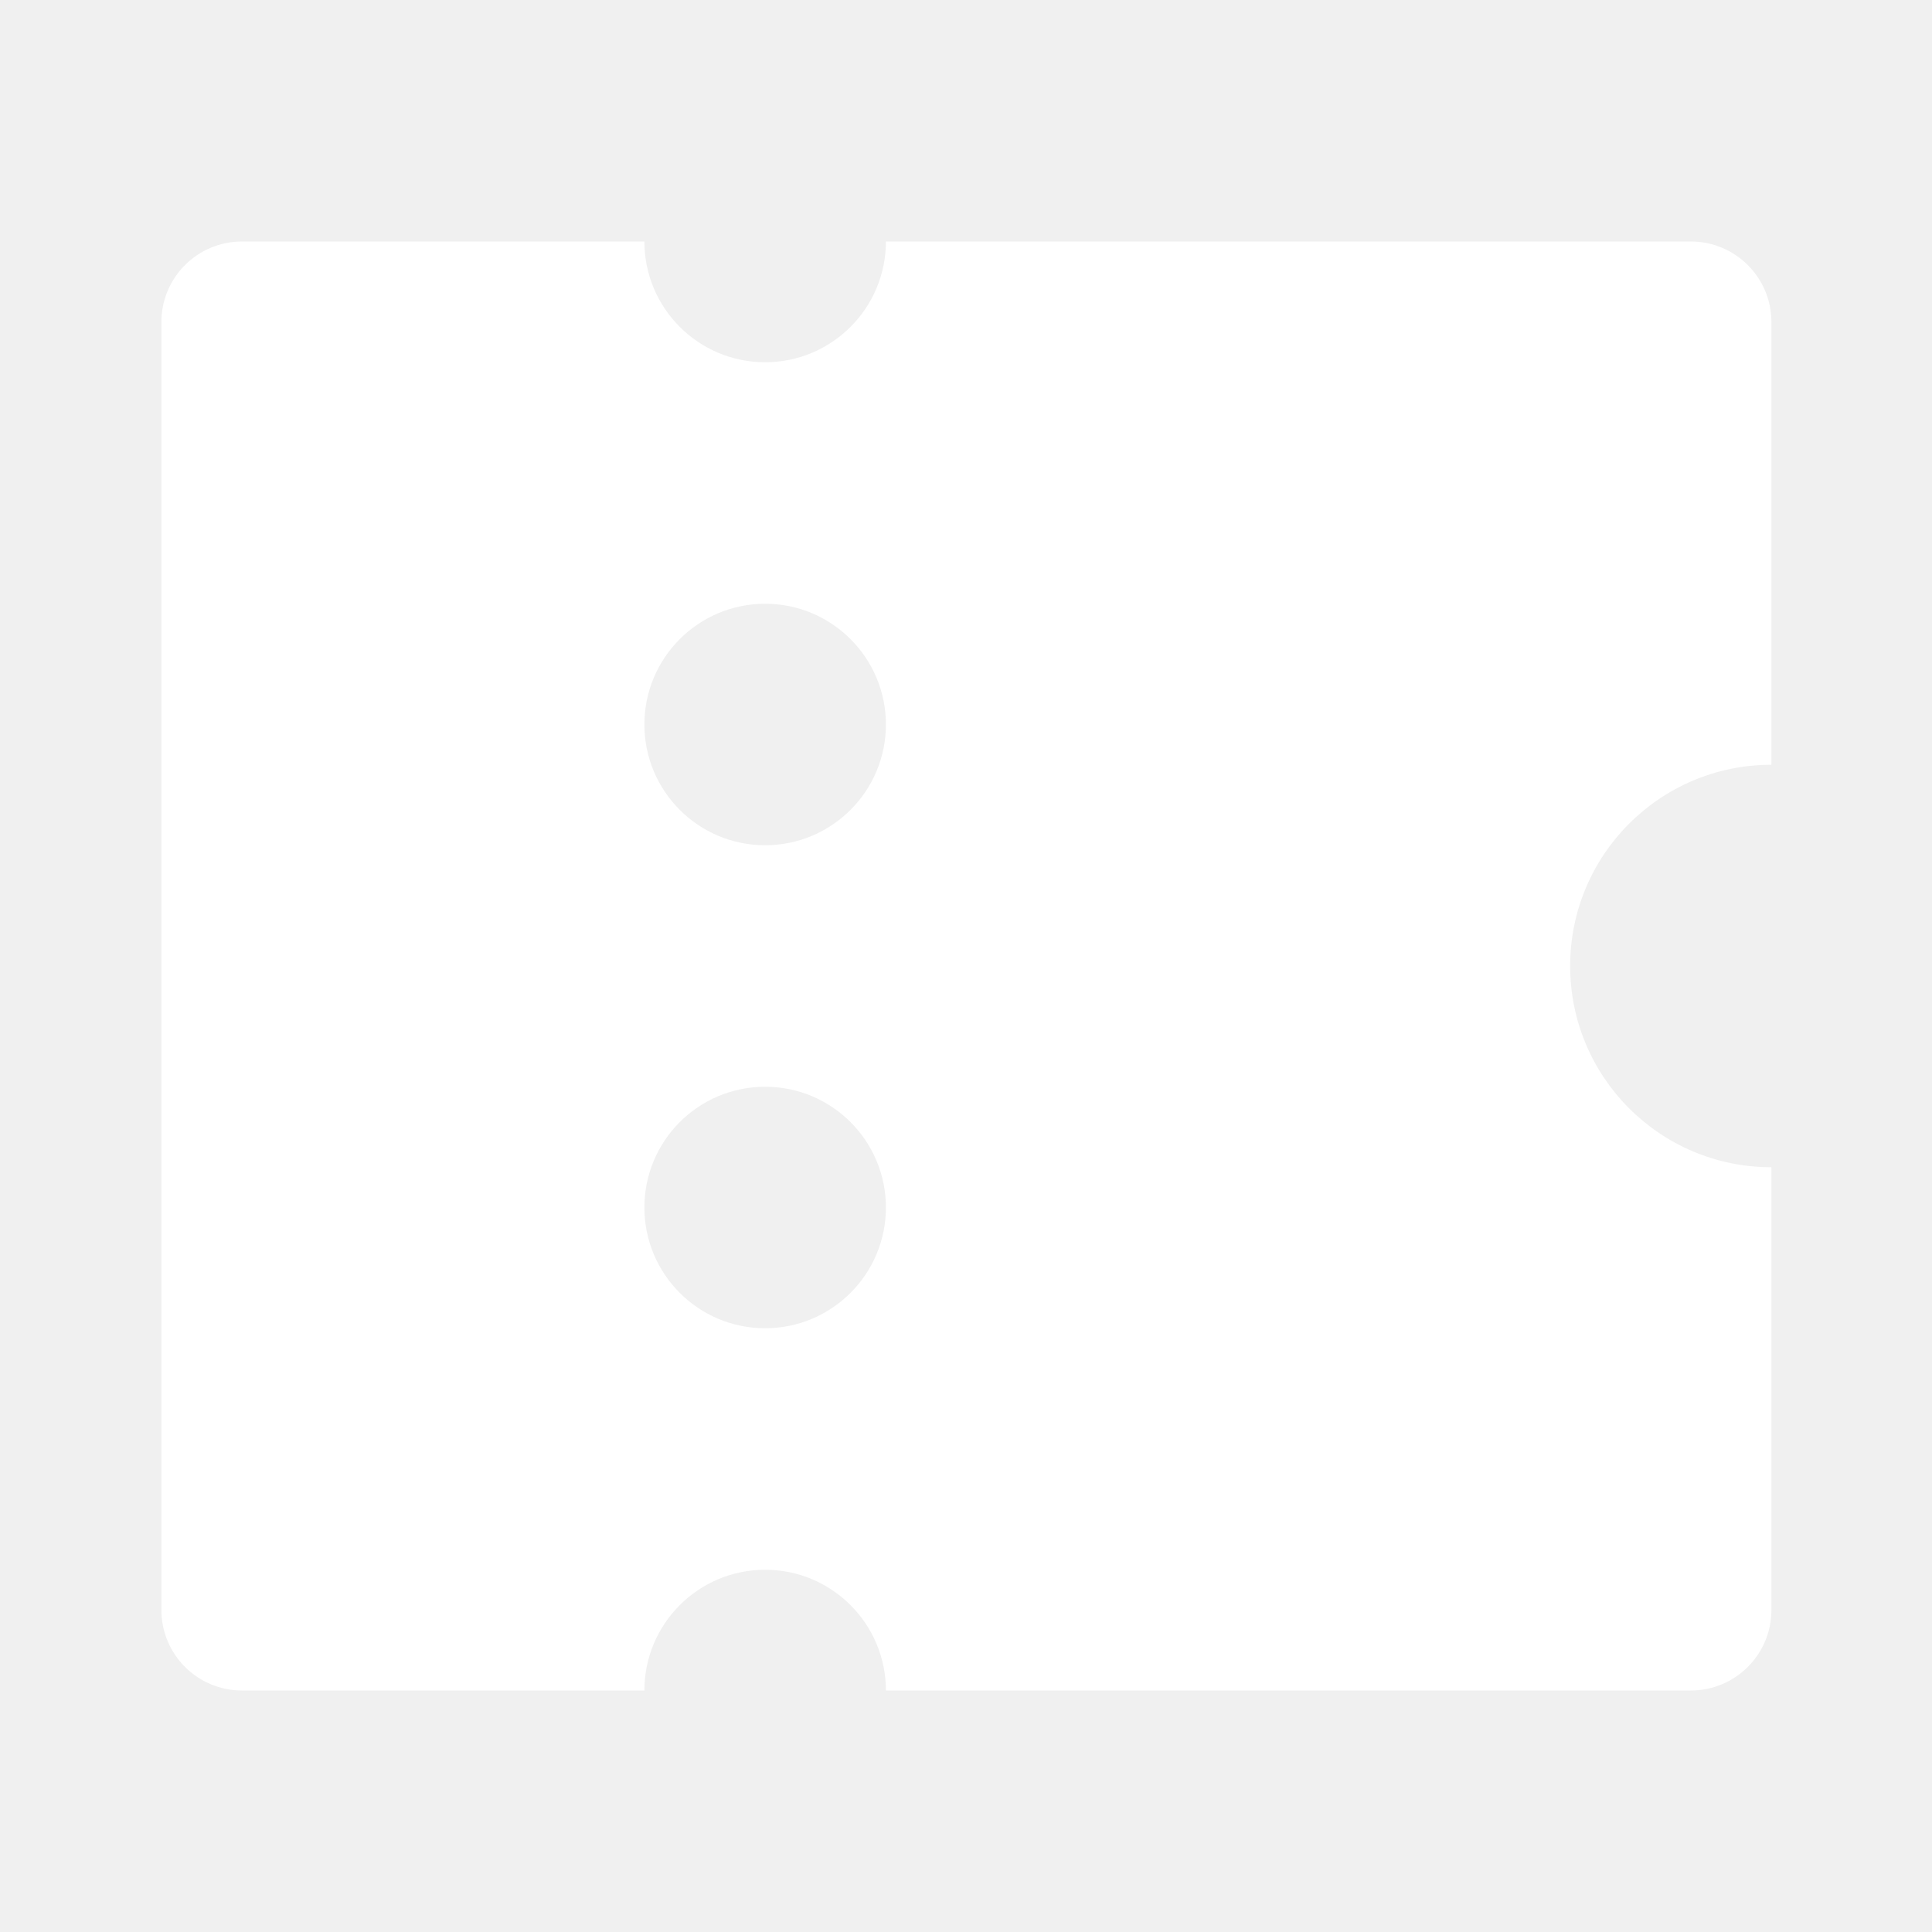
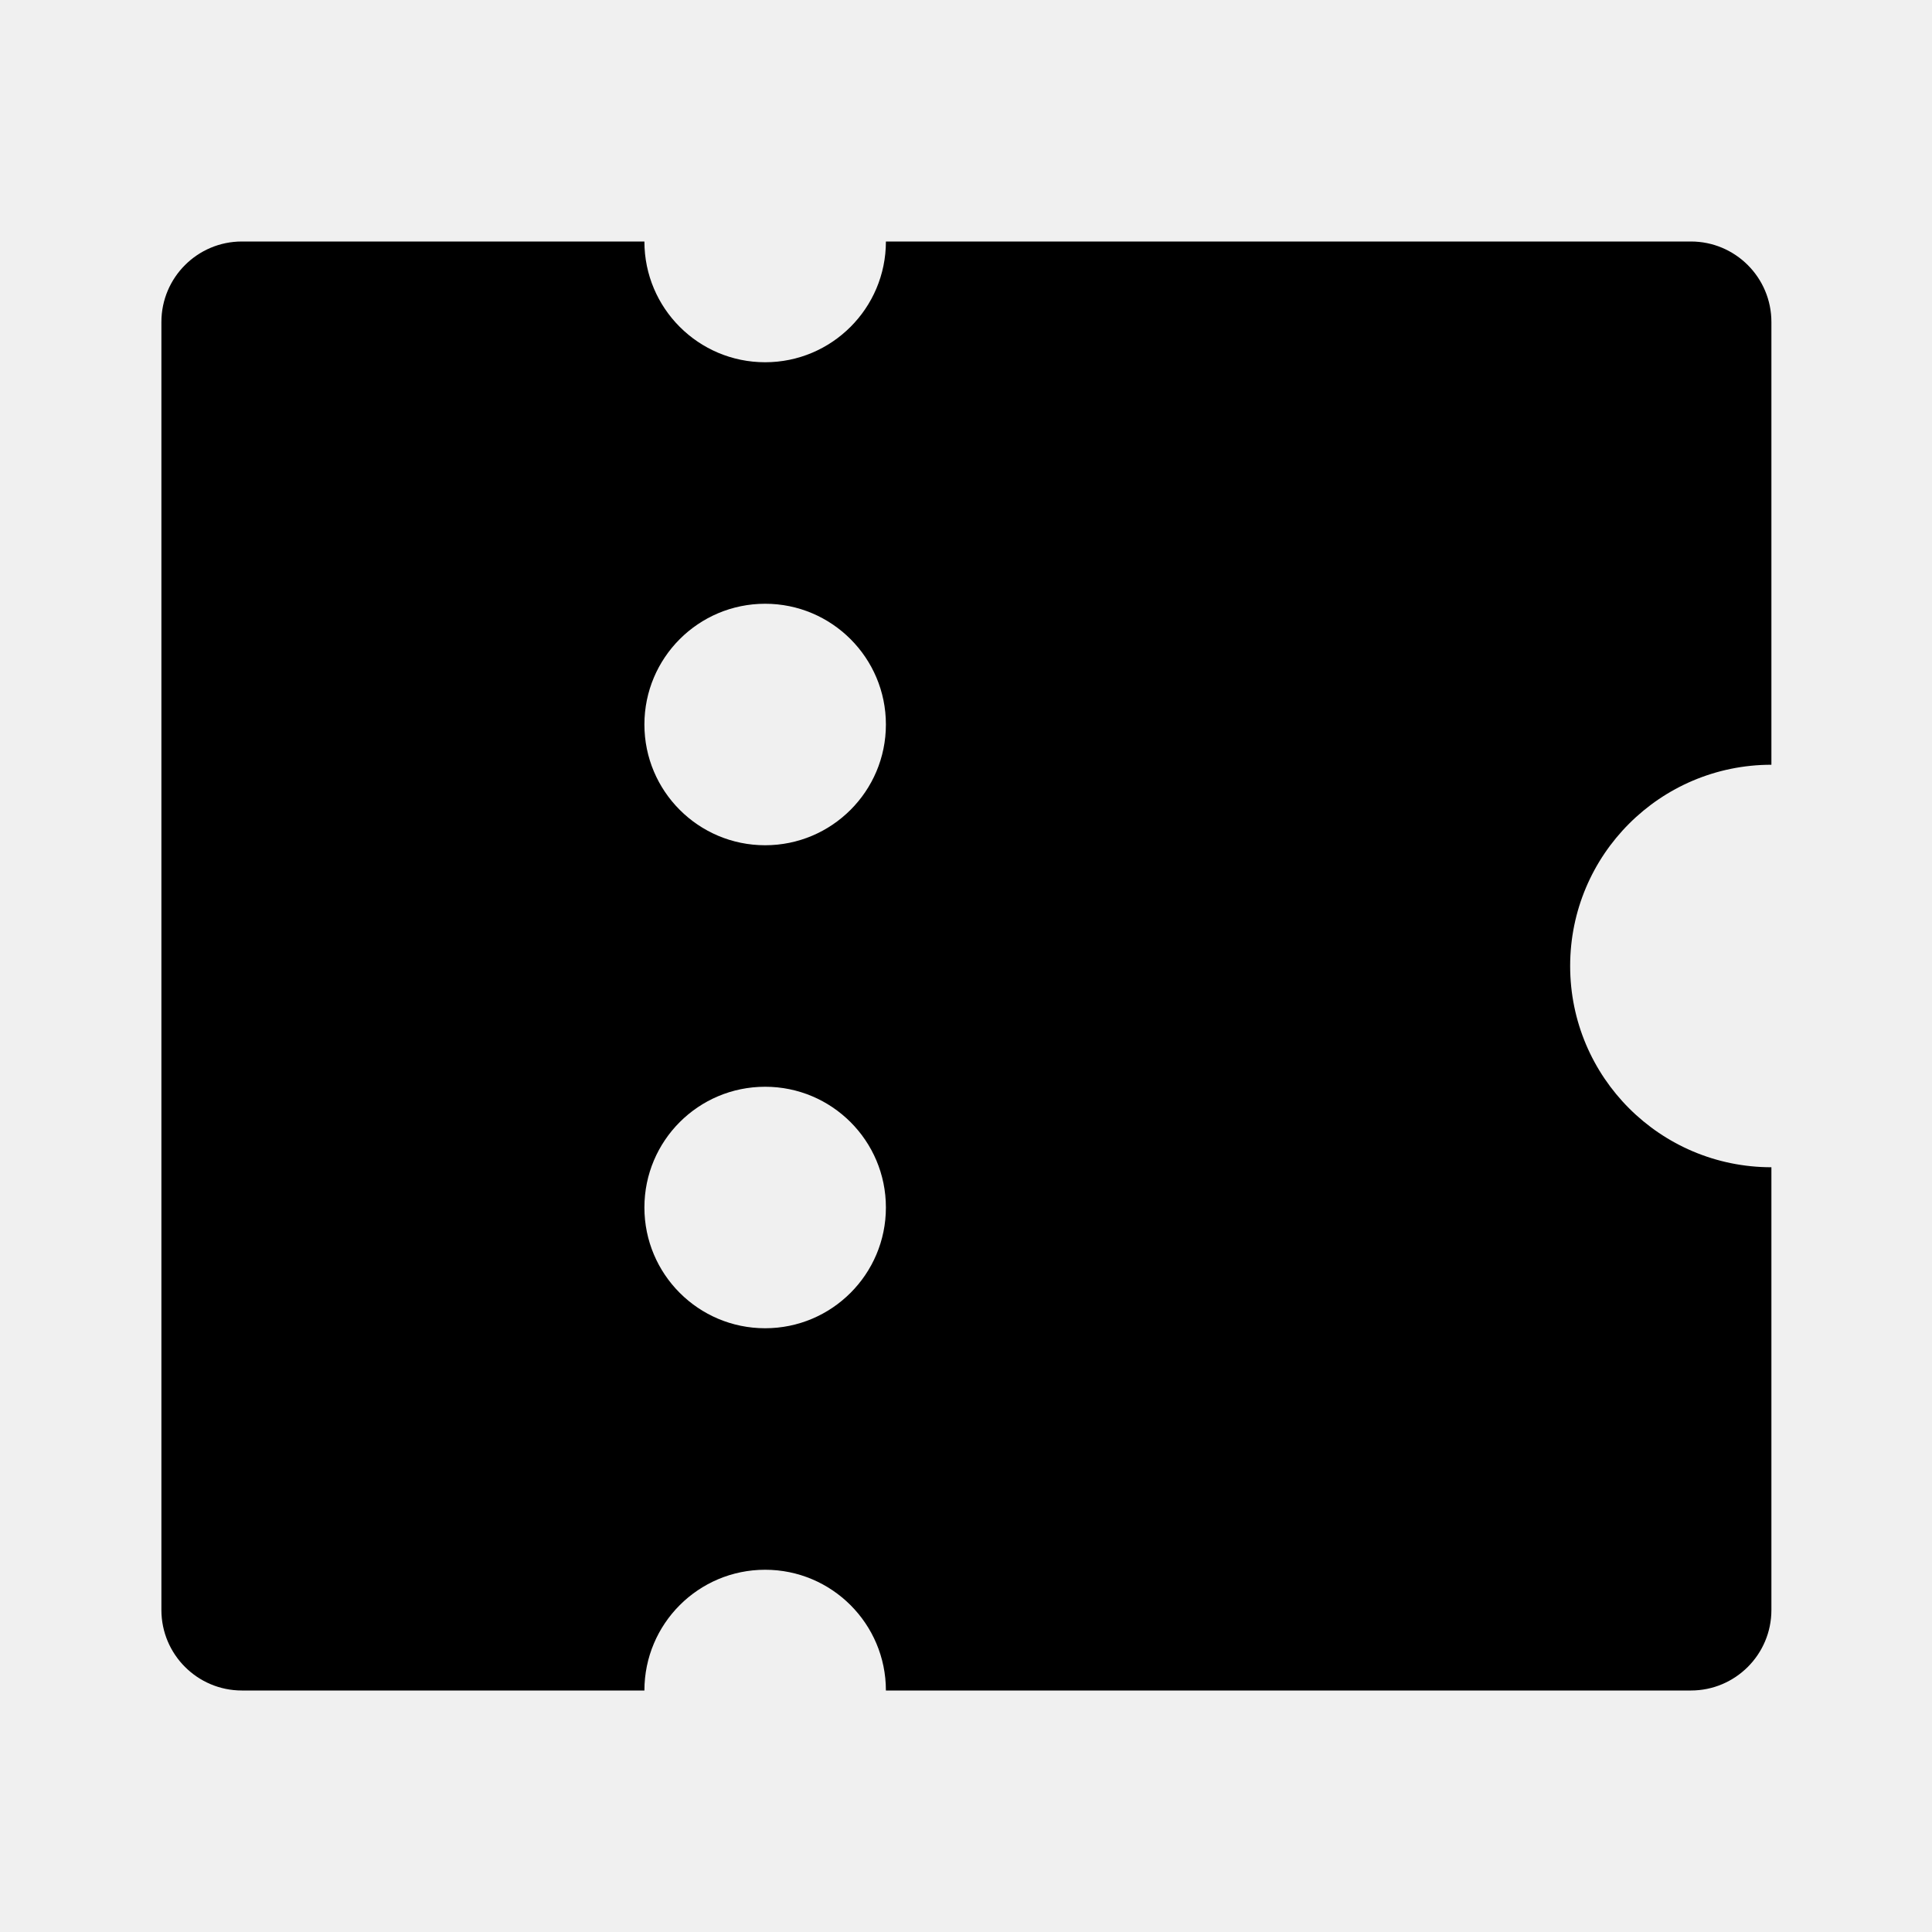
<svg xmlns="http://www.w3.org/2000/svg" width="24" height="24" viewBox="0 0 24 24" fill="none">
-   <path d="M11.005 21C11.005 20.172 10.333 19.5 9.505 19.5C8.676 19.5 8.005 20.172 8.005 21H3.005C2.453 21 2.005 20.552 2.005 20V4C2.005 3.448 2.453 3 3.005 3H8.005C8.005 3.828 8.676 4.5 9.505 4.5C10.333 4.5 11.005 3.828 11.005 3H21.005C21.557 3 22.005 3.448 22.005 4V9.5C20.624 9.5 19.505 10.619 19.505 12C19.505 13.381 20.624 14.5 22.005 14.5V20C22.005 20.552 21.557 21 21.005 21H11.005ZM9.505 10.5C10.333 10.5 11.005 9.828 11.005 9C11.005 8.172 10.333 7.5 9.505 7.5C8.676 7.5 8.005 8.172 8.005 9C8.005 9.828 8.676 10.5 9.505 10.5ZM9.505 16.5C10.333 16.5 11.005 15.828 11.005 15C11.005 14.171 10.333 13.5 9.505 13.5C8.676 13.5 8.005 14.171 8.005 15C8.005 15.828 8.676 16.5 9.505 16.5Z" fill="white" />
+   <path d="M11.005 21C11.005 20.172 10.333 19.5 9.505 19.5C8.676 19.5 8.005 20.172 8.005 21H3.005C2.453 21 2.005 20.552 2.005 20V4C2.005 3.448 2.453 3 3.005 3H8.005C8.005 3.828 8.676 4.5 9.505 4.5C10.333 4.5 11.005 3.828 11.005 3H21.005C21.557 3 22.005 3.448 22.005 4V9.5C20.624 9.5 19.505 10.619 19.505 12C19.505 13.381 20.624 14.5 22.005 14.5V20C22.005 20.552 21.557 21 21.005 21H11.005ZM9.505 10.5C10.333 10.5 11.005 9.828 11.005 9C11.005 8.172 10.333 7.5 9.505 7.5C8.676 7.5 8.005 8.172 8.005 9C8.005 9.828 8.676 10.5 9.505 10.5ZM9.505 16.5C10.333 16.5 11.005 15.828 11.005 15C11.005 14.171 10.333 13.5 9.505 13.5C8.676 13.5 8.005 14.171 8.005 15C8.005 15.828 8.676 16.5 9.505 16.5Z" fill="currentColor" />
</svg>
